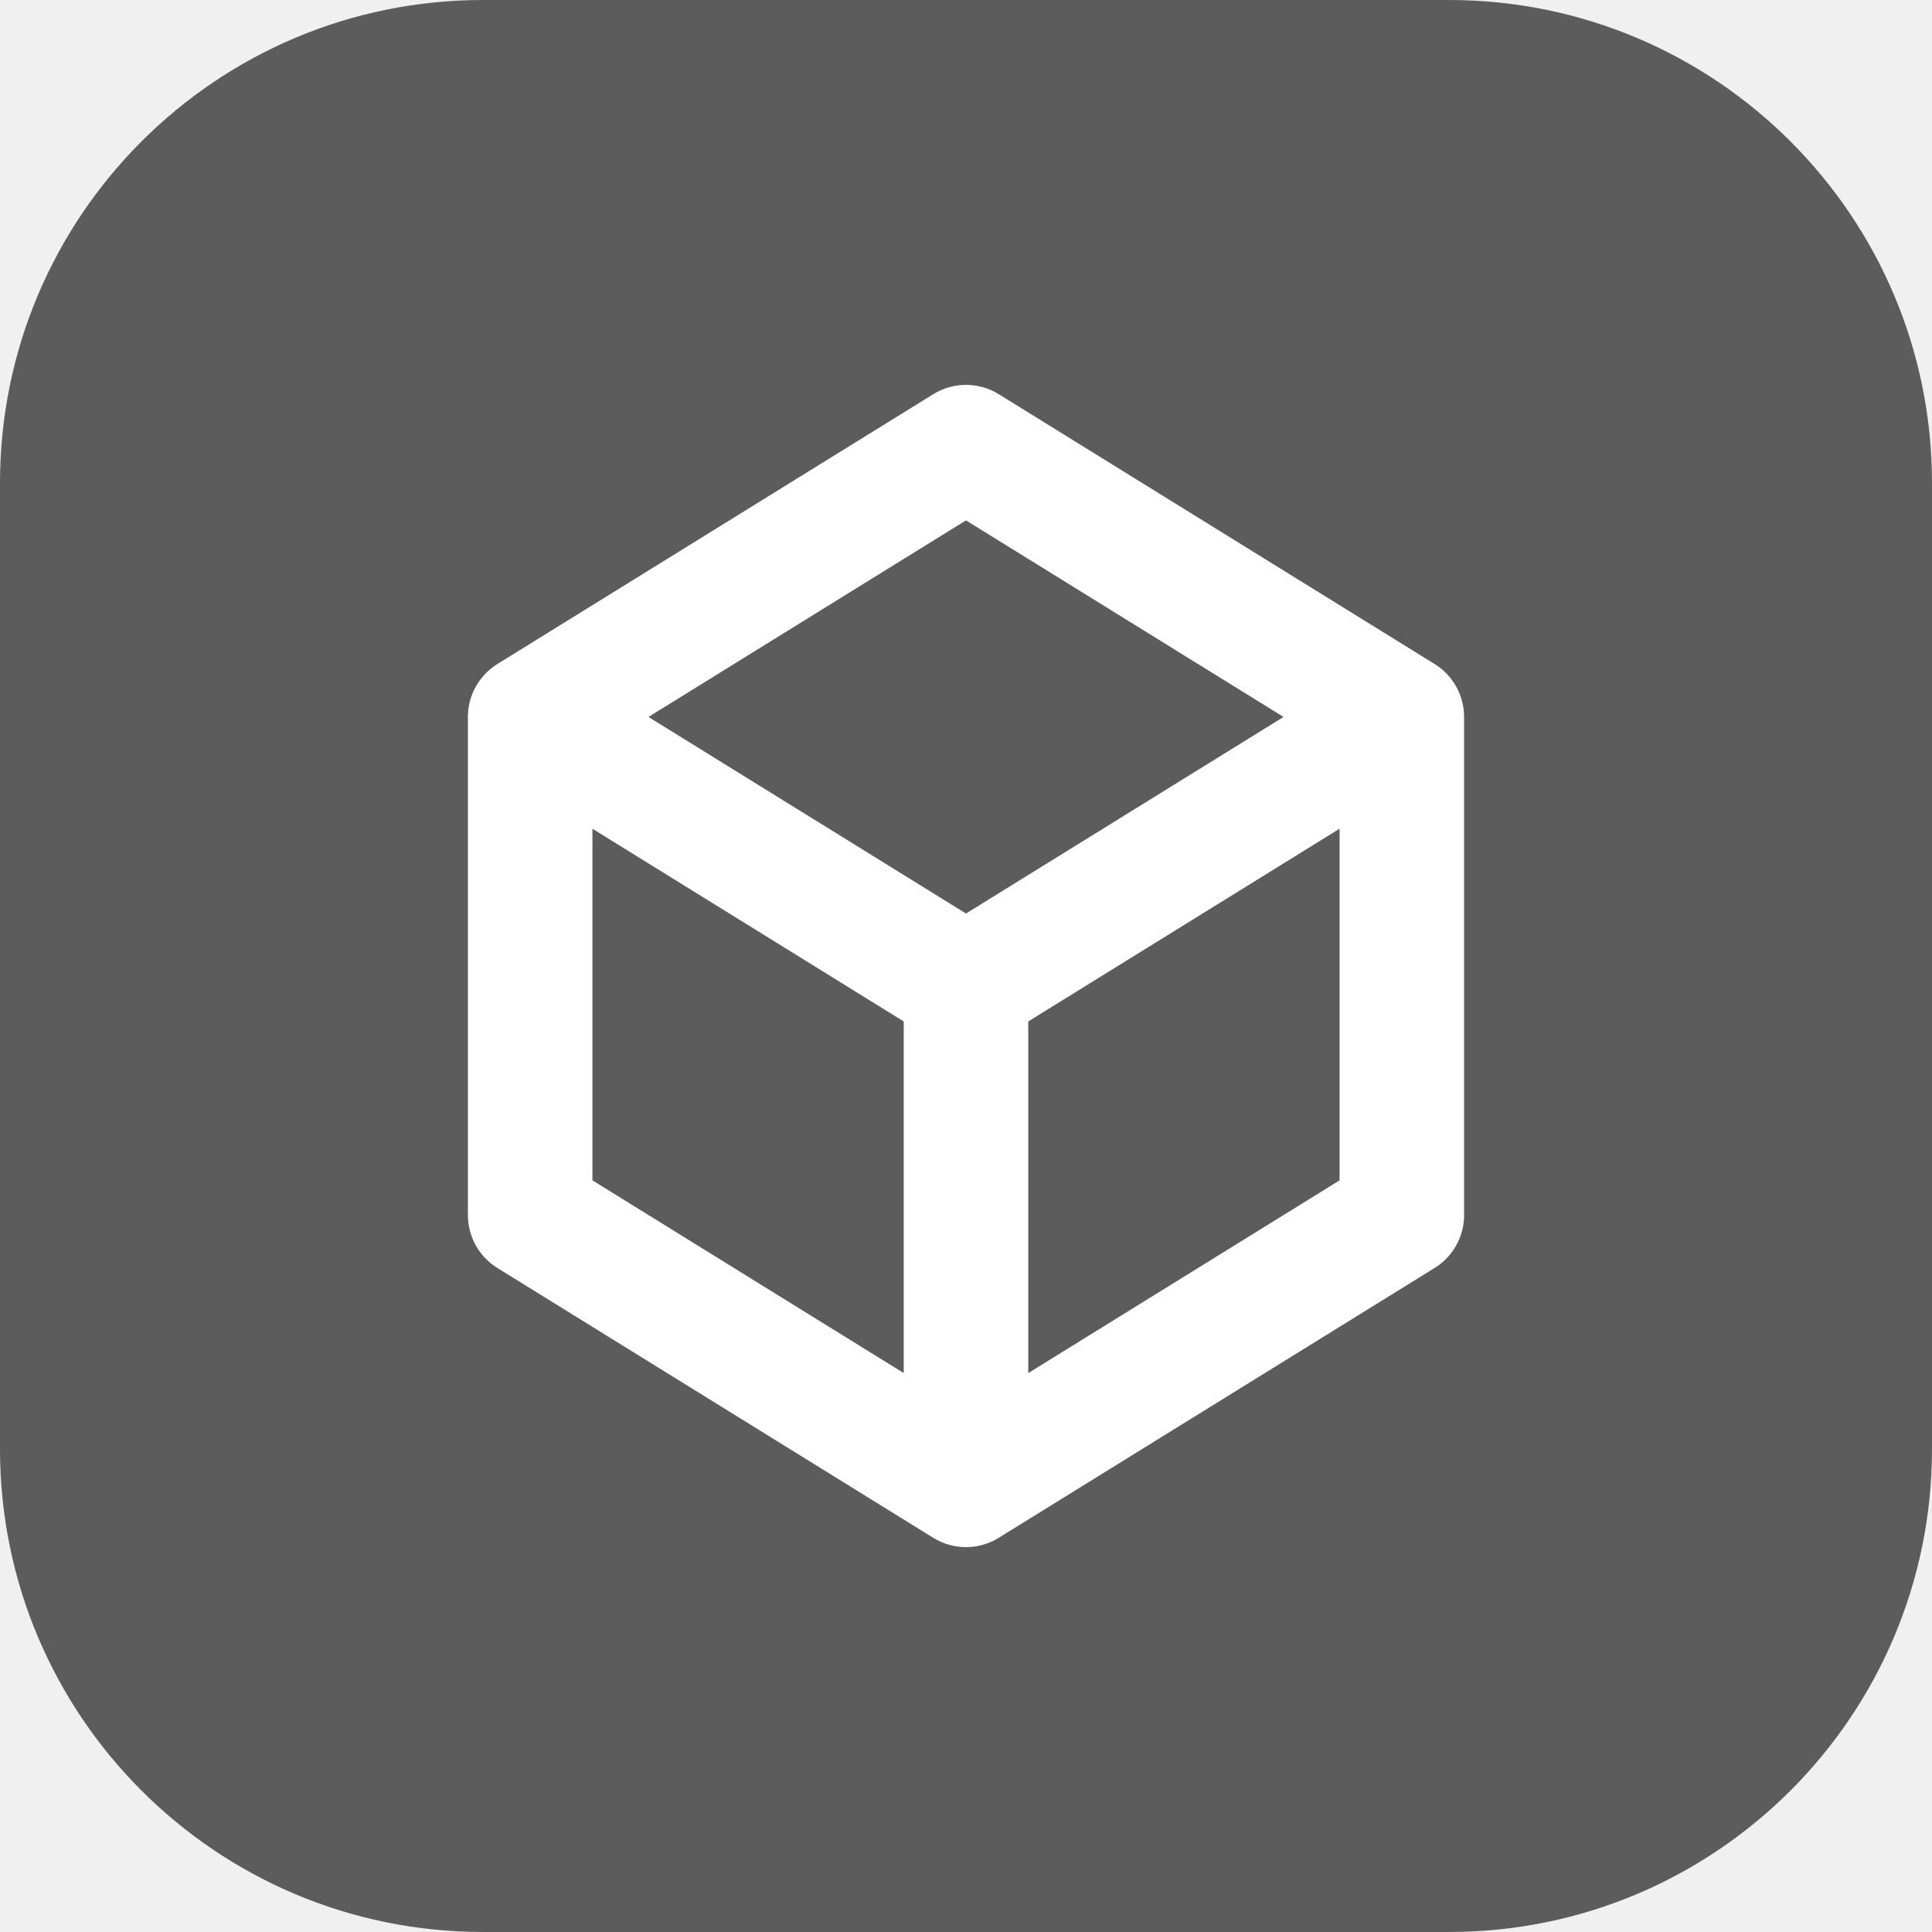
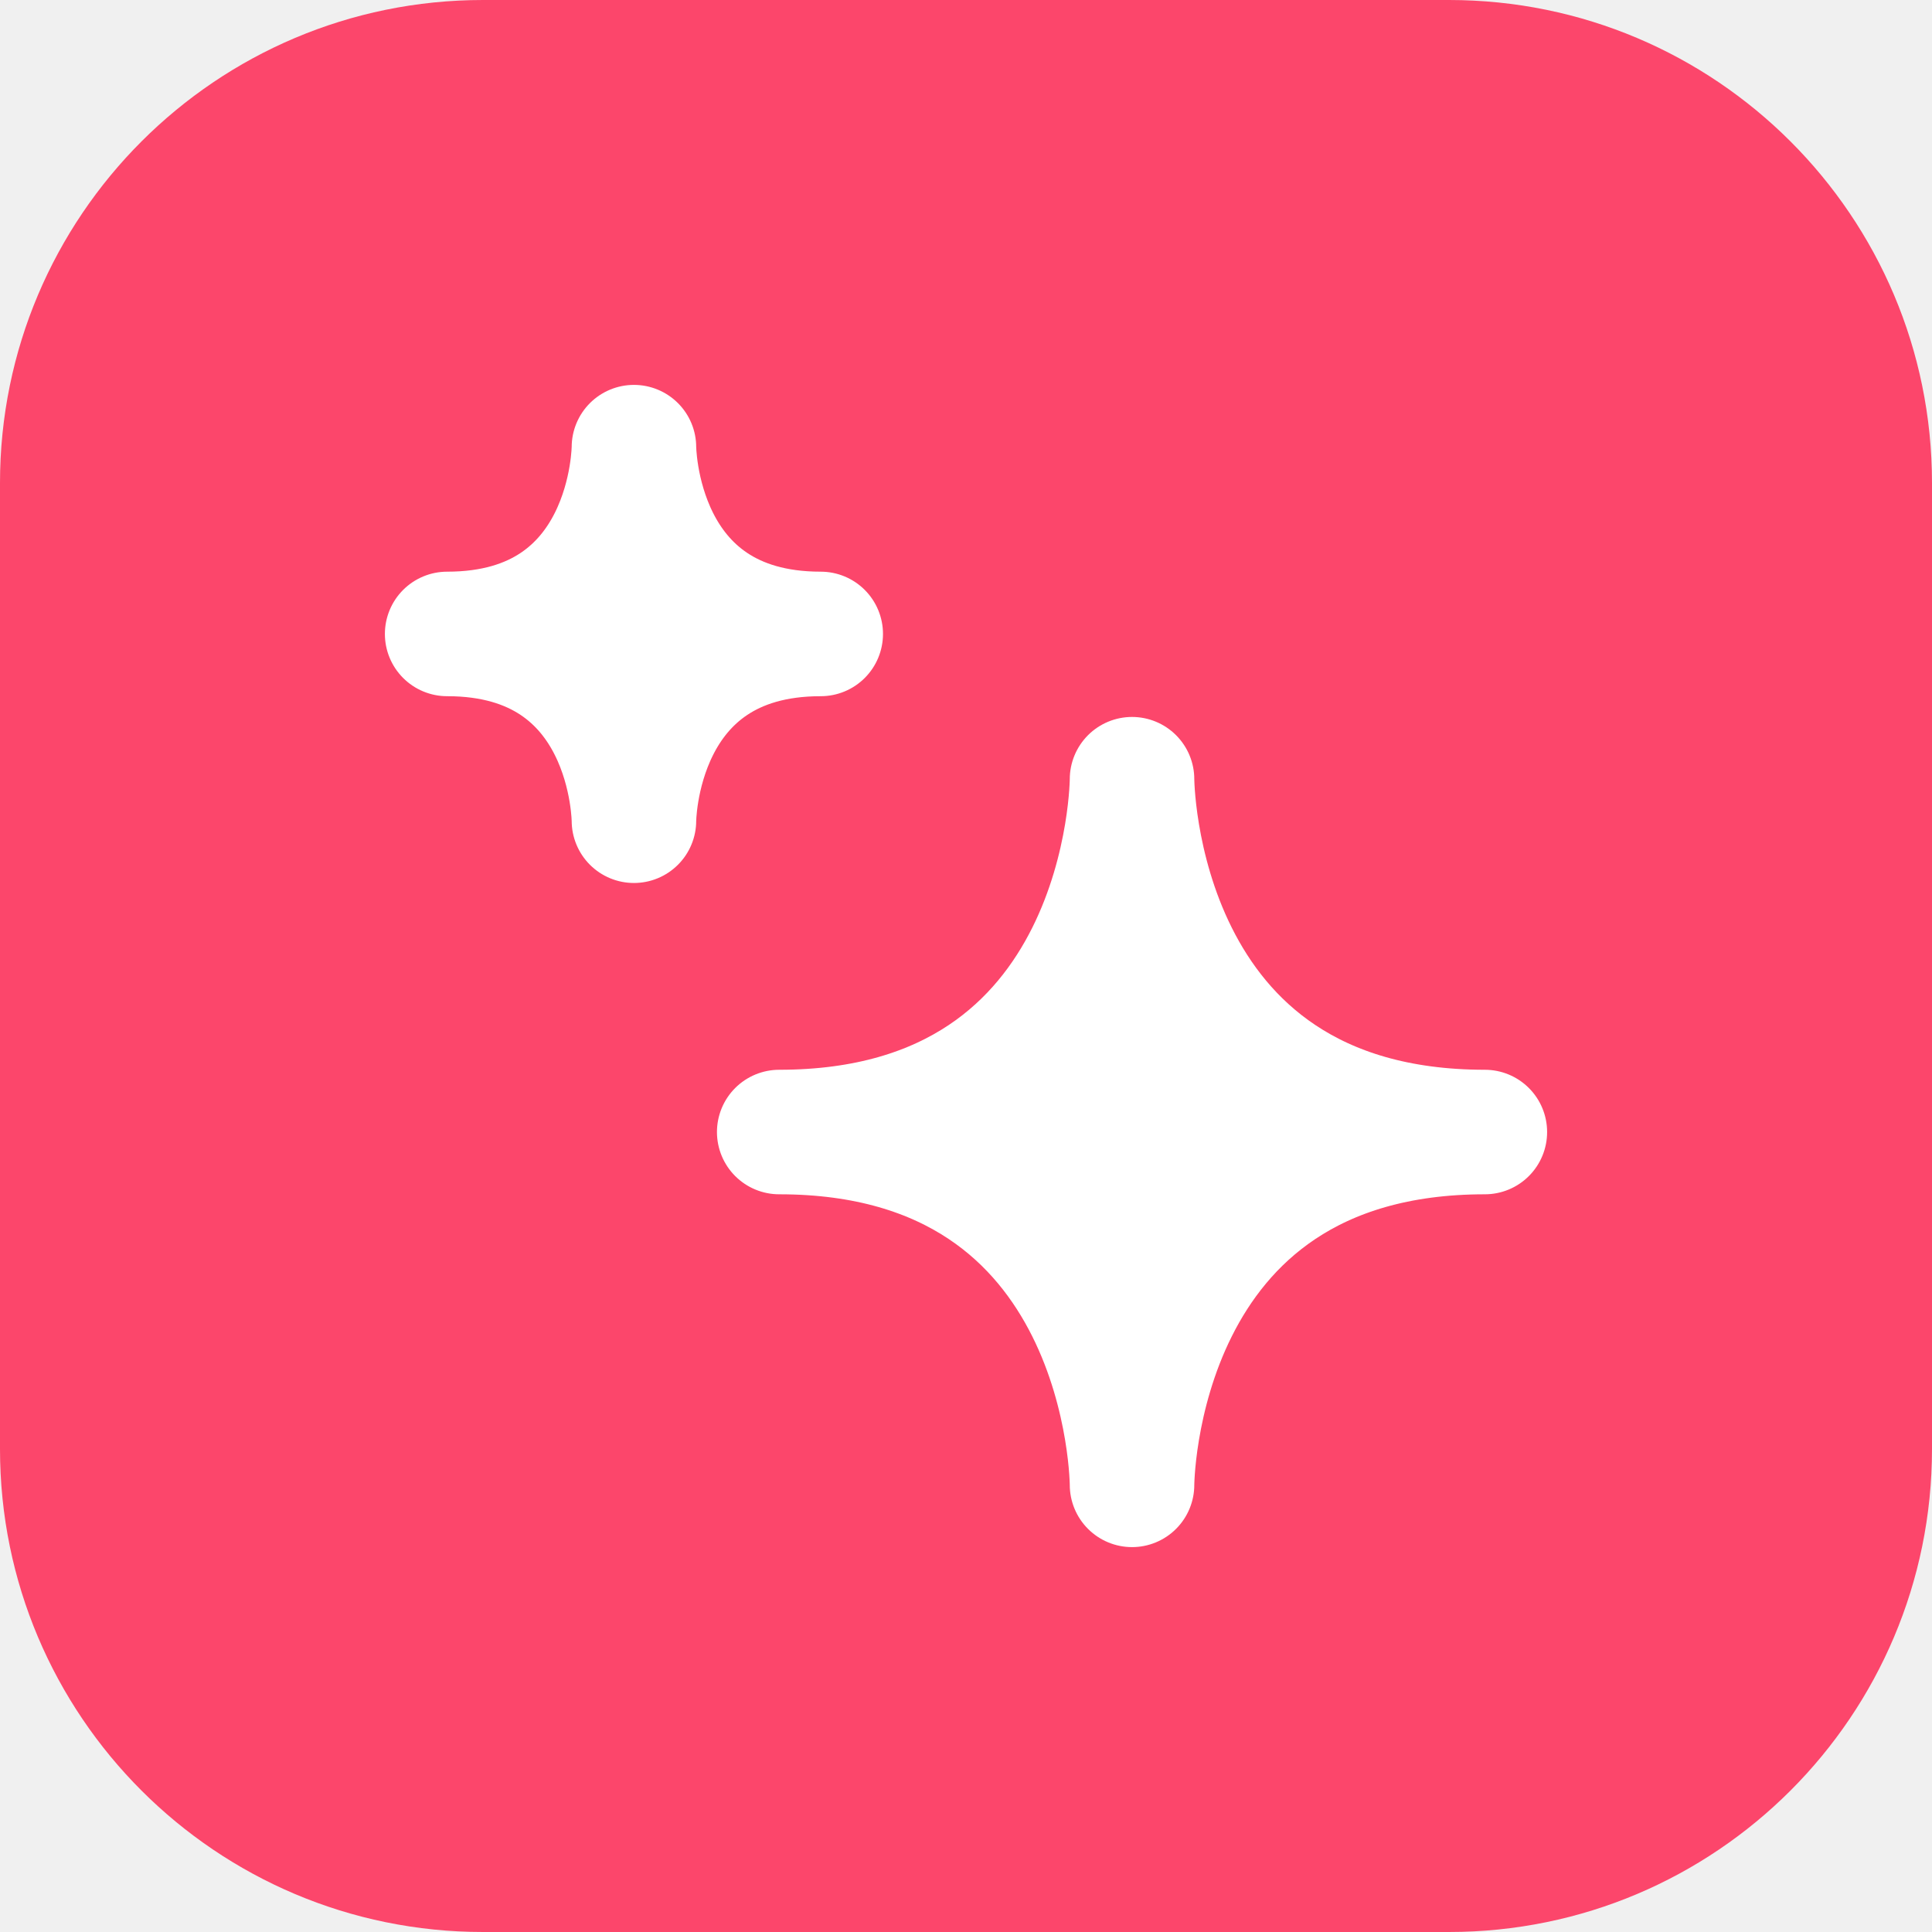
<svg xmlns="http://www.w3.org/2000/svg" xmlns:xlink="http://www.w3.org/1999/xlink" width="512" height="512" viewBox="0 0 512 512" fill="none" class="">
  <rect id="r9" width="512" height="512" x="0" y="0" rx="128" fill="url(#ra)" stroke="#FFFFFF" stroke-width="0" stroke-opacity="100%" paint-order="stroke" />
  <clipPath id="clip">
    <use xlink:href="#r9" />
  </clipPath>
  <defs>
    <linearGradient id="ra" gradientUnits="userSpaceOnUse" gradientTransform="rotate(180)" style="transform-origin: center center;">
-       <stop stop-color="#5C5C5C" />
-       <stop offset="1" stop-color="#0F1015" />
+       <stop stop-color="#FC466B" />
+       <stop offset="1" stop-color="#3F5EFB" />
    </linearGradient>
    <radialGradient id="rb" cx="0" cy="0" r="1" gradientUnits="userSpaceOnUse" gradientTransform="translate(256) rotate(90) scale(512)">
      <stop stop-color="white" />
      <stop offset="1" stop-color="white" stop-opacity="0" />
    </radialGradient>
  </defs>
  <svg fill="none" viewBox="0 0 16 16" width="352" height="352" x="80" y="80" alignment-baseline="middle" style="color: rgb(255, 255, 255);">
-     <path stroke="currentColor" stroke-linecap="round" stroke-linejoin="round" stroke-width="1.5" d="M2.75 5 8 1.75 13.25 5M2.75 5 8 8.25M2.75 5v6L8 14.25M13.25 5 8 8.25M13.25 5v6L8 14.25m0-6v6" />
+     <path fill="currentColor" d="M5.75 10C10 10 10 5.75 10 5.75S10 10 14.25 10C10 10 10 14.25 10 14.25S10 10 5.75 10ZM4 1.75S4 4 1.75 4C4 4 4 6.25 4 6.25S4 4 6.25 4C4 4 4 1.75 4 1.75Z" />
+     <path stroke="currentColor" stroke-linecap="round" stroke-linejoin="round" stroke-width="1.5" d="M5.75 10C10 10 10 5.75 10 5.75S10 10 14.25 10C10 10 10 14.25 10 14.25S10 10 5.75 10ZM4 1.75S4 4 1.75 4C4 4 4 6.25 4 6.25S4 4 6.25 4C4 4 4 1.75 4 1.75Z" />
  </svg>
</svg>
